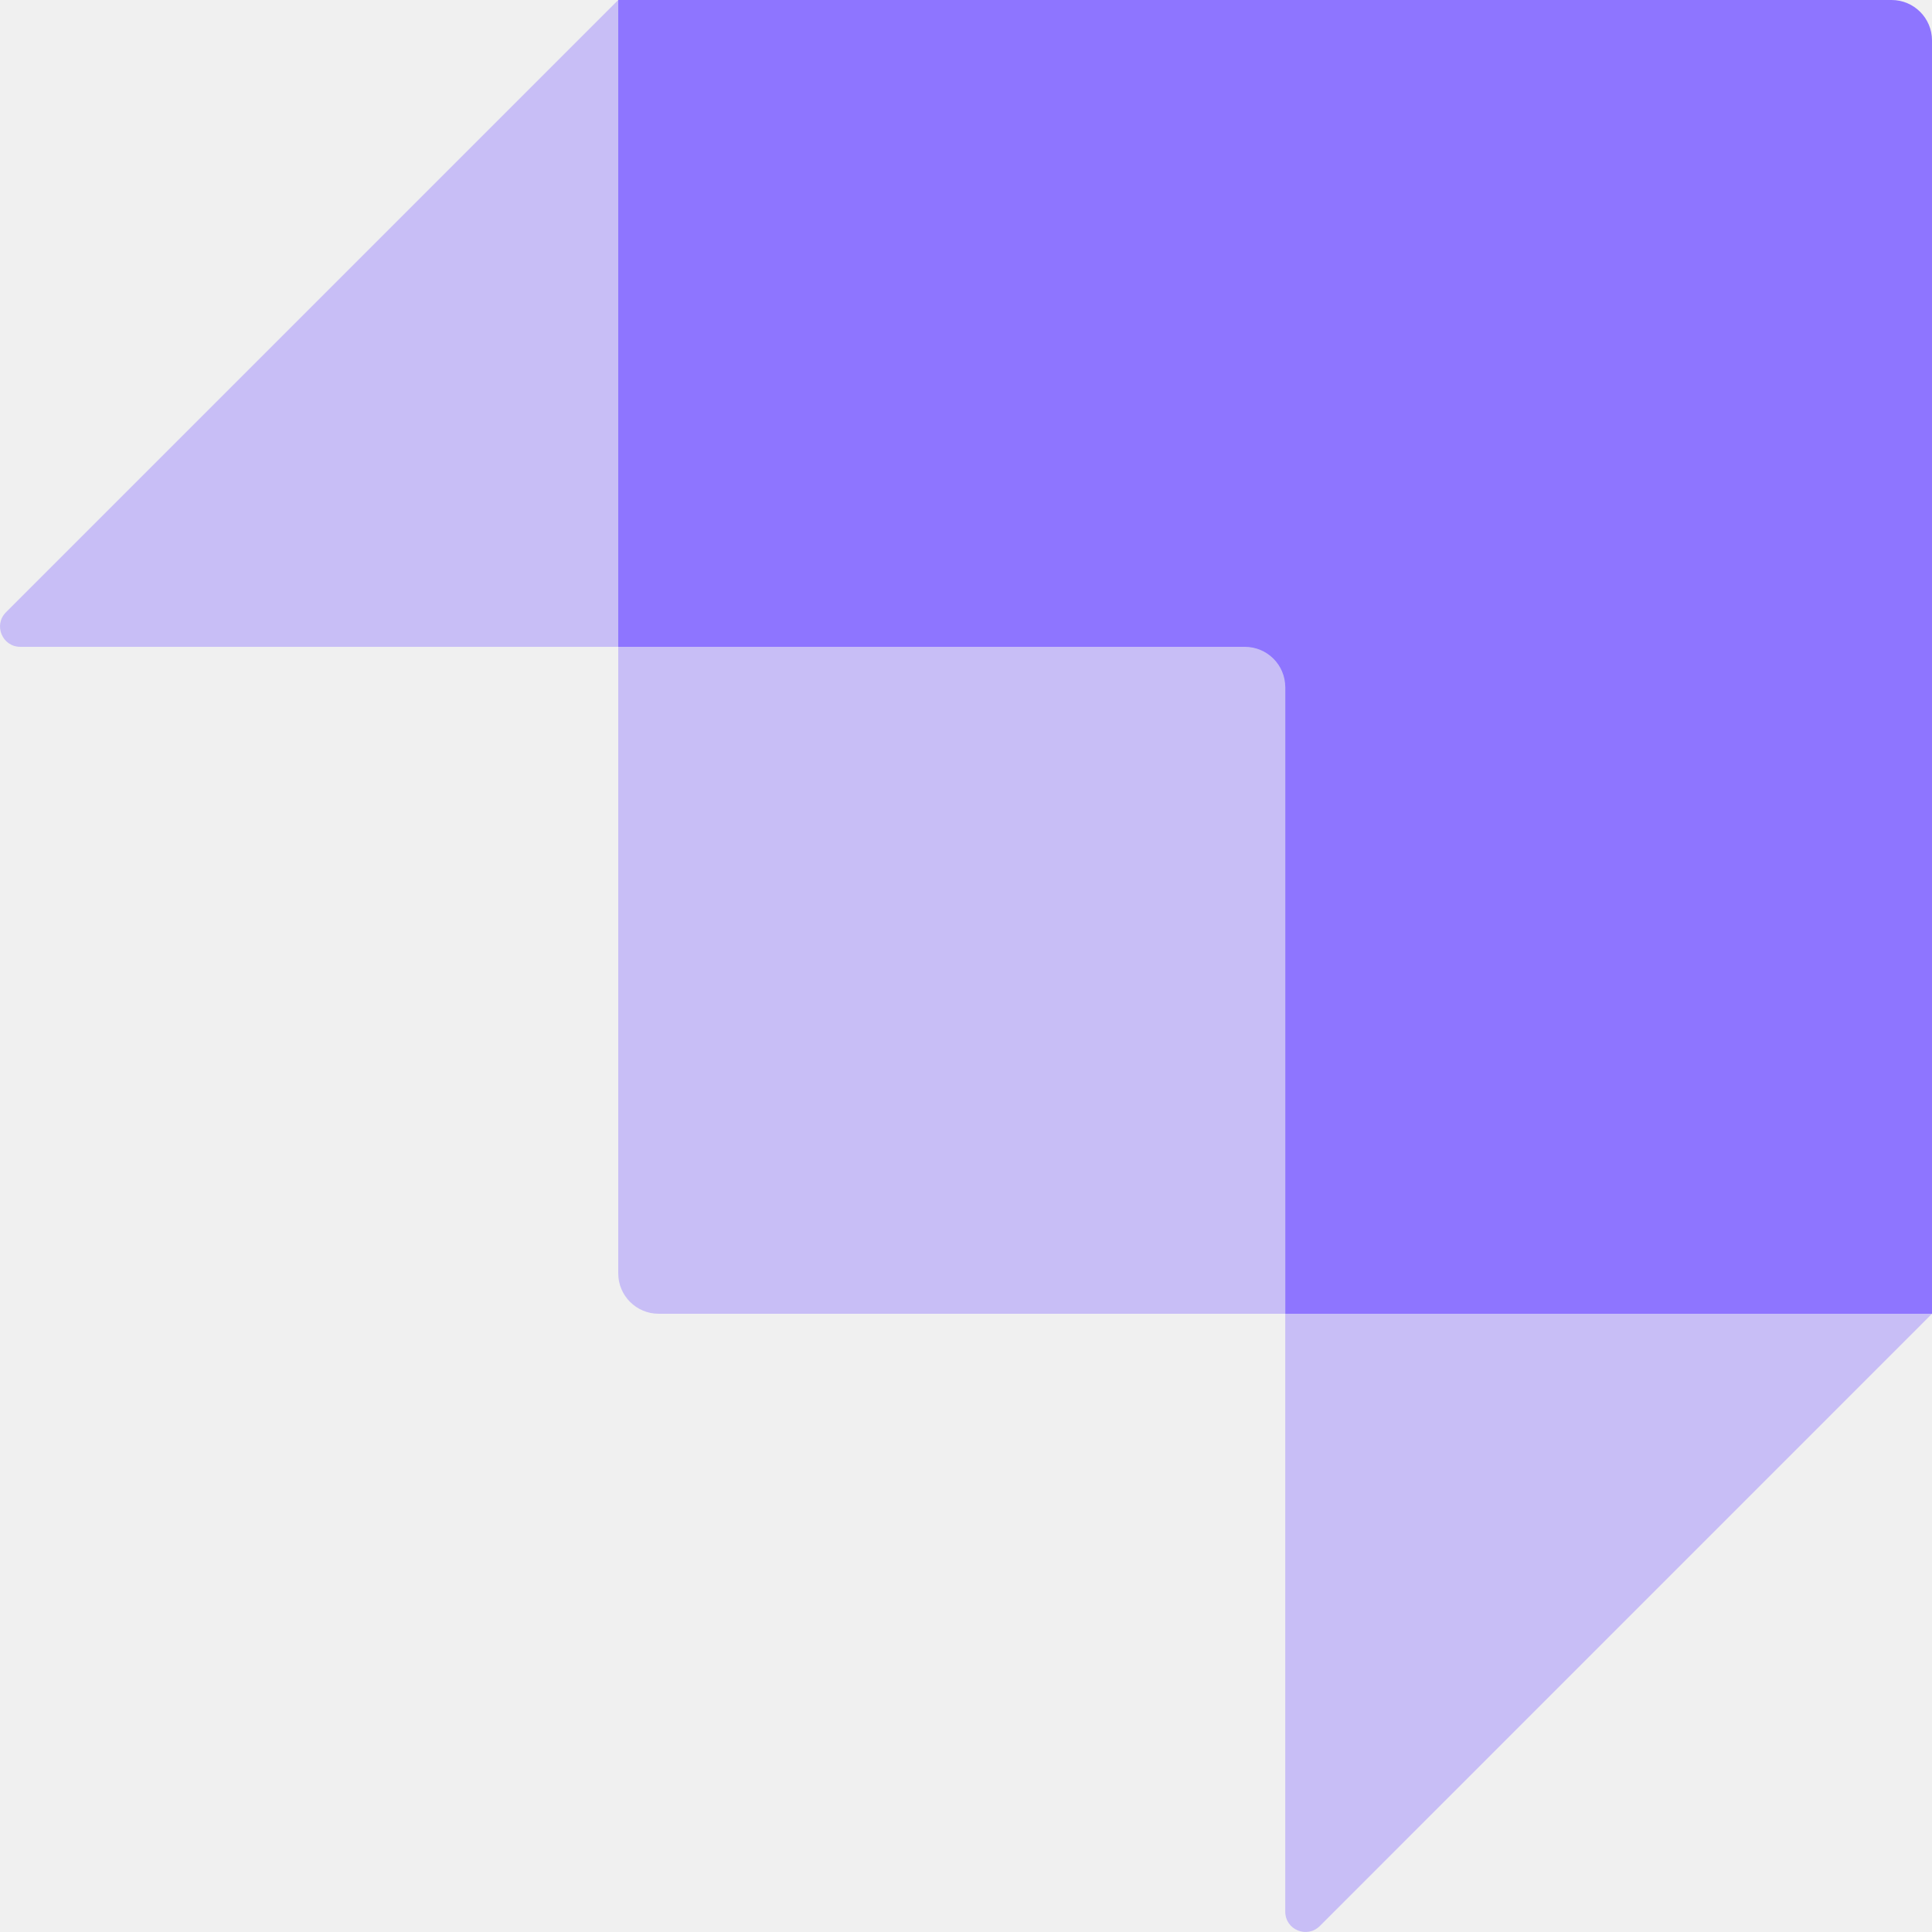
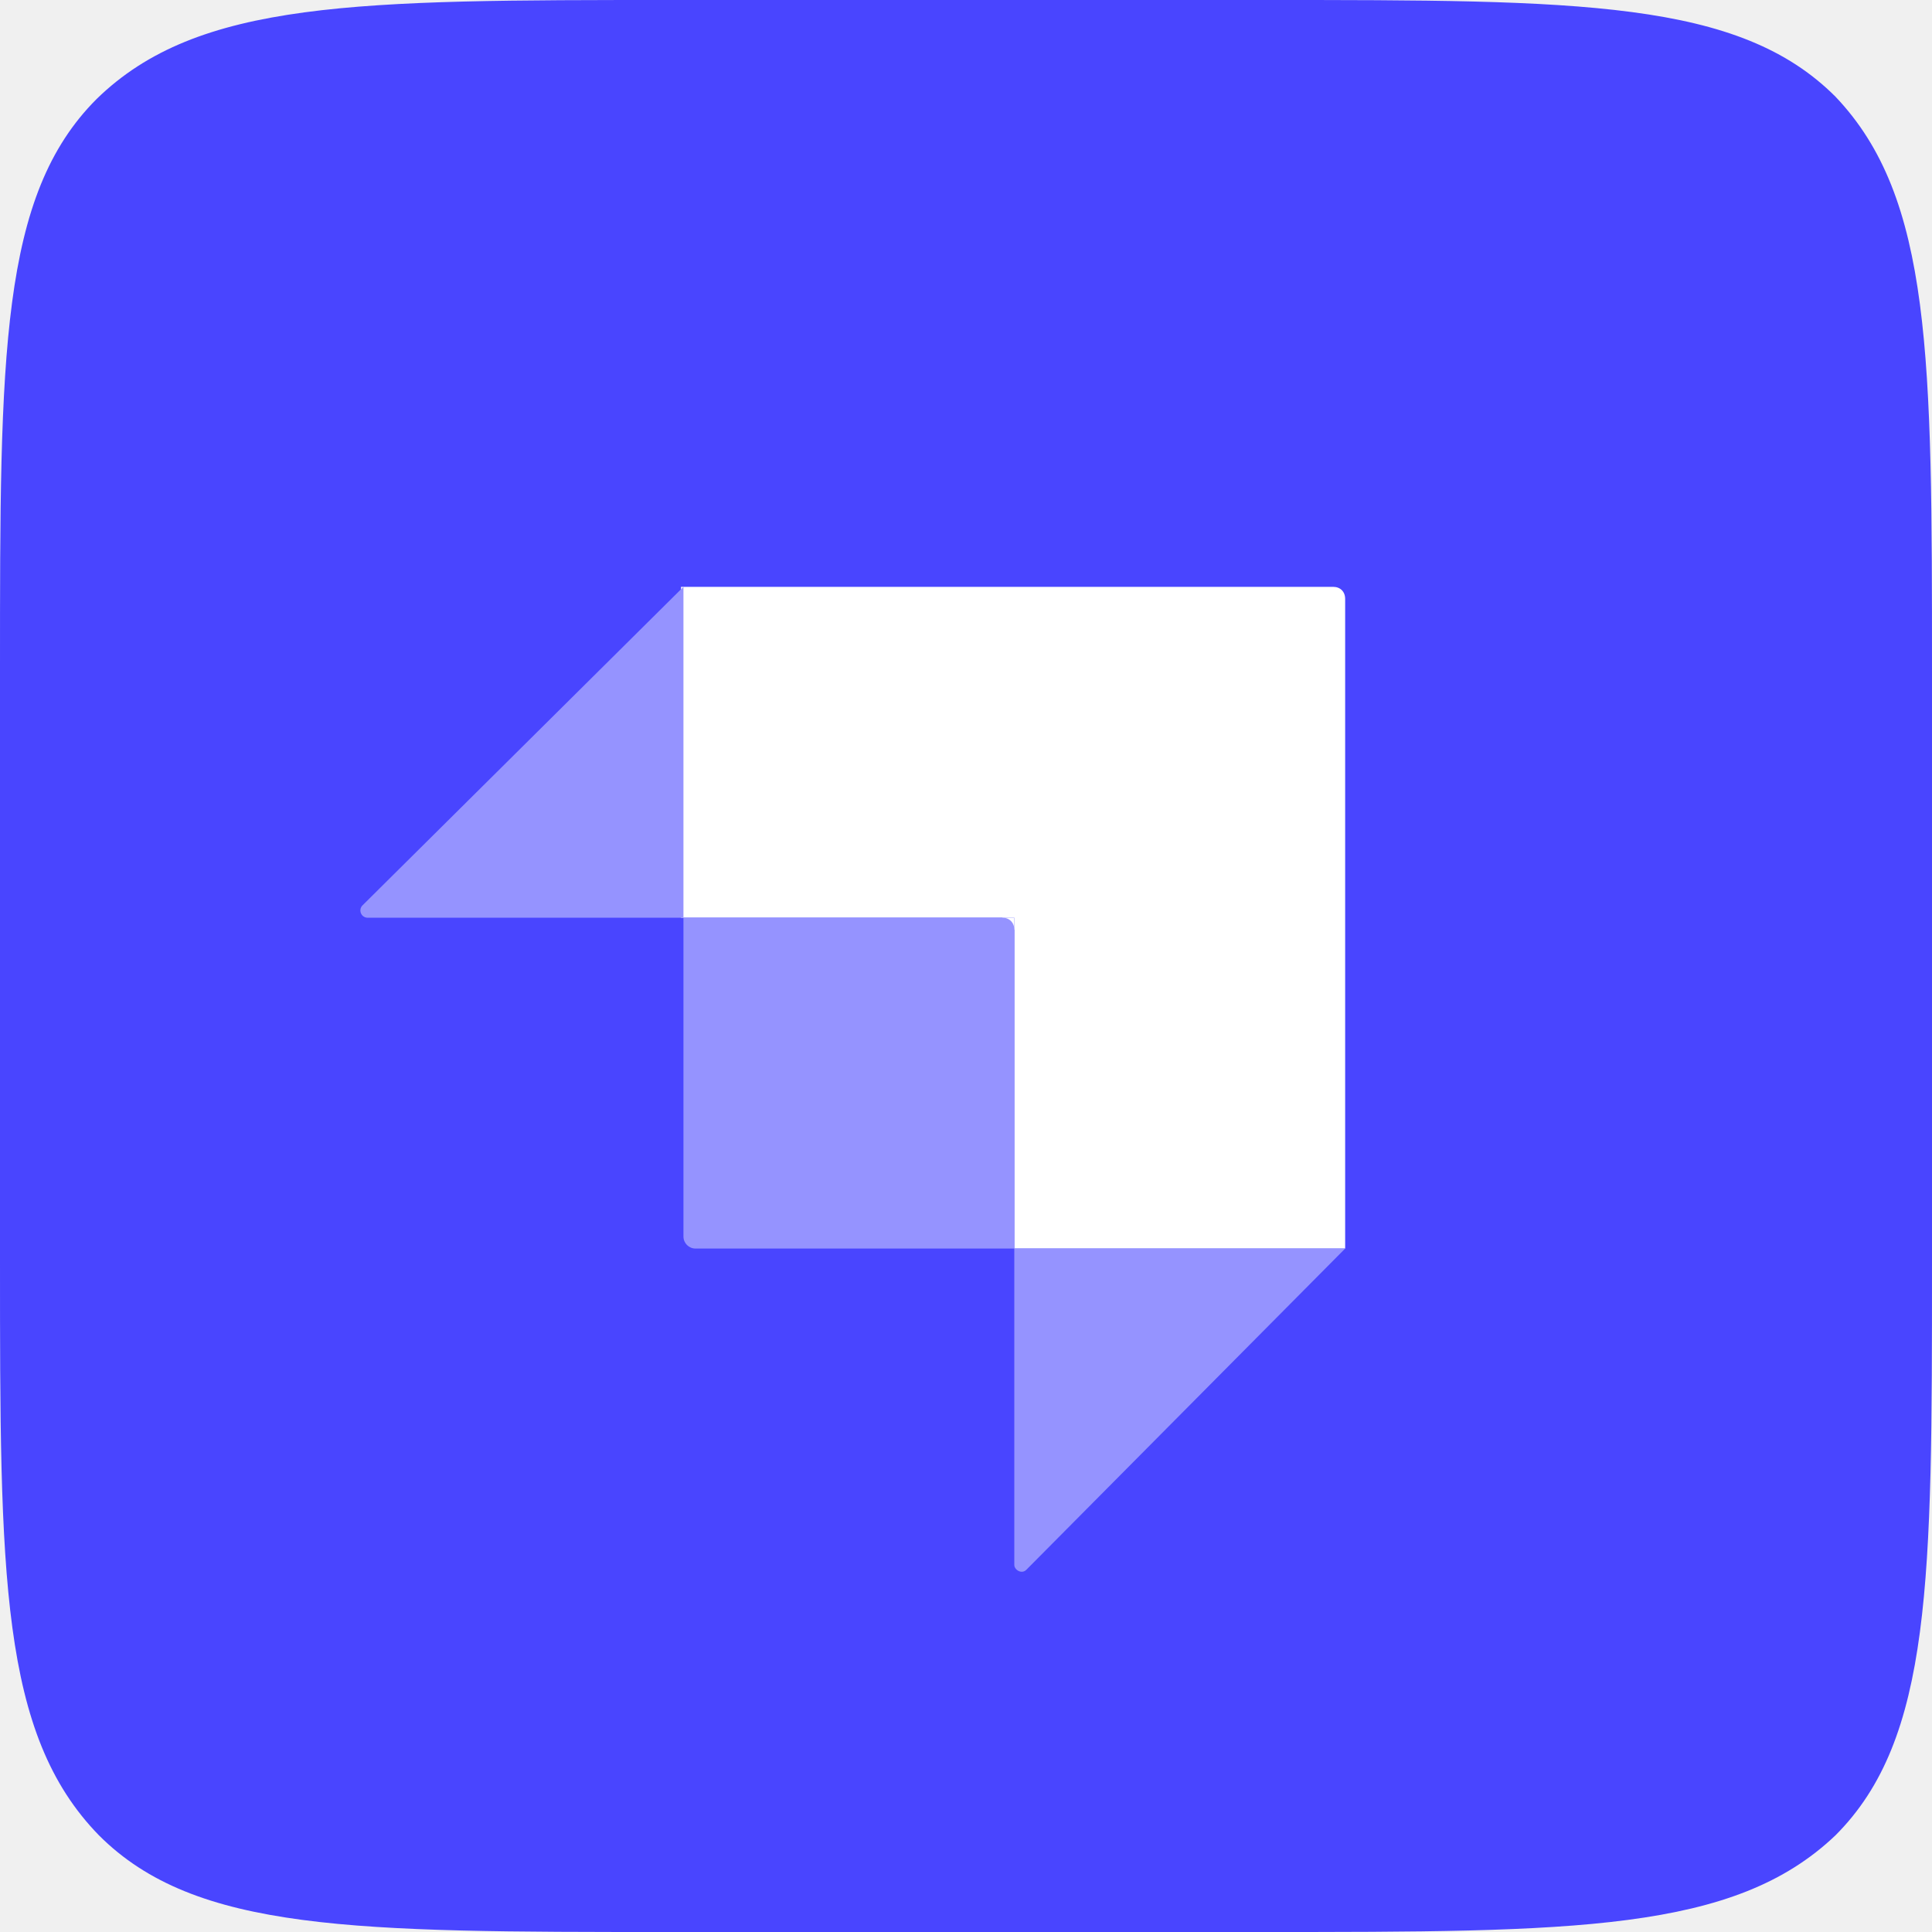
- <svg xmlns="http://www.w3.org/2000/svg" width="24" height="24" viewBox="0 0 24 24" fill="none">
-   <path fill-rule="evenodd" clip-rule="evenodd" d="M23.498 0H7.68V8.035H15.463C15.741 8.035 15.966 8.259 15.966 8.537V16.32H24V0.502C24 0.225 23.775 0 23.498 0Z" fill="#8E75FF" />
-   <path opacity="0.405" fill-rule="evenodd" clip-rule="evenodd" d="M7.68 0V8.035H0.252C0.028 8.035 -0.084 7.764 0.074 7.606L7.68 0ZM16.395 23.926C16.236 24.084 15.966 23.972 15.966 23.748V16.32H24L16.395 23.926ZM15.714 8.035H7.68V15.818C7.68 16.096 7.905 16.32 8.183 16.32H15.966V8.286C15.966 8.147 15.853 8.035 15.714 8.035Z" fill="#8E75FF" />
+ <svg xmlns="http://www.w3.org/2000/svg" width="80" height="80" viewBox="0 0 80 80" fill="none">
+   <path d="M0 27.7c0-13 0-19.6 4-23.6C8.2 0 14.8 0 27.8 0h24.6c13 0 19.6 0 23.6 4C80 8.2 80 14.8 80 27.8v24.6c0 13 0 19.6-4 23.6C71.8 80 65.2 80 52.2 80H27.7c-13 0-19.6 0-23.6-4C0 71.8 0 65.2 0 52.2V27.7Z" fill="#4945FF" />
+   <path fill-rule="evenodd" clip-rule="evenodd" d="M55.2 24.3h-27V38H42v13.7h13.7V24.8c0-.3-.2-.5-.5-.5Z" fill="#fff" />
+   <path fill="#fff" d="M41.5 38h.5v.5h-.5z" />
+   <path d="M28.3 38h13.2c.3 0 .5.2.5.5v13.2H28.8a.5.5 0 0 1-.5-.5V38ZM42 51.7h13.7L42.5 65c-.2.2-.5 0-.5-.2v-13ZM28.3 38H15.2a.3.3 0 0 1-.2-.5l13.3-13.2V38Z" fill="#9593FF" />
</svg>
